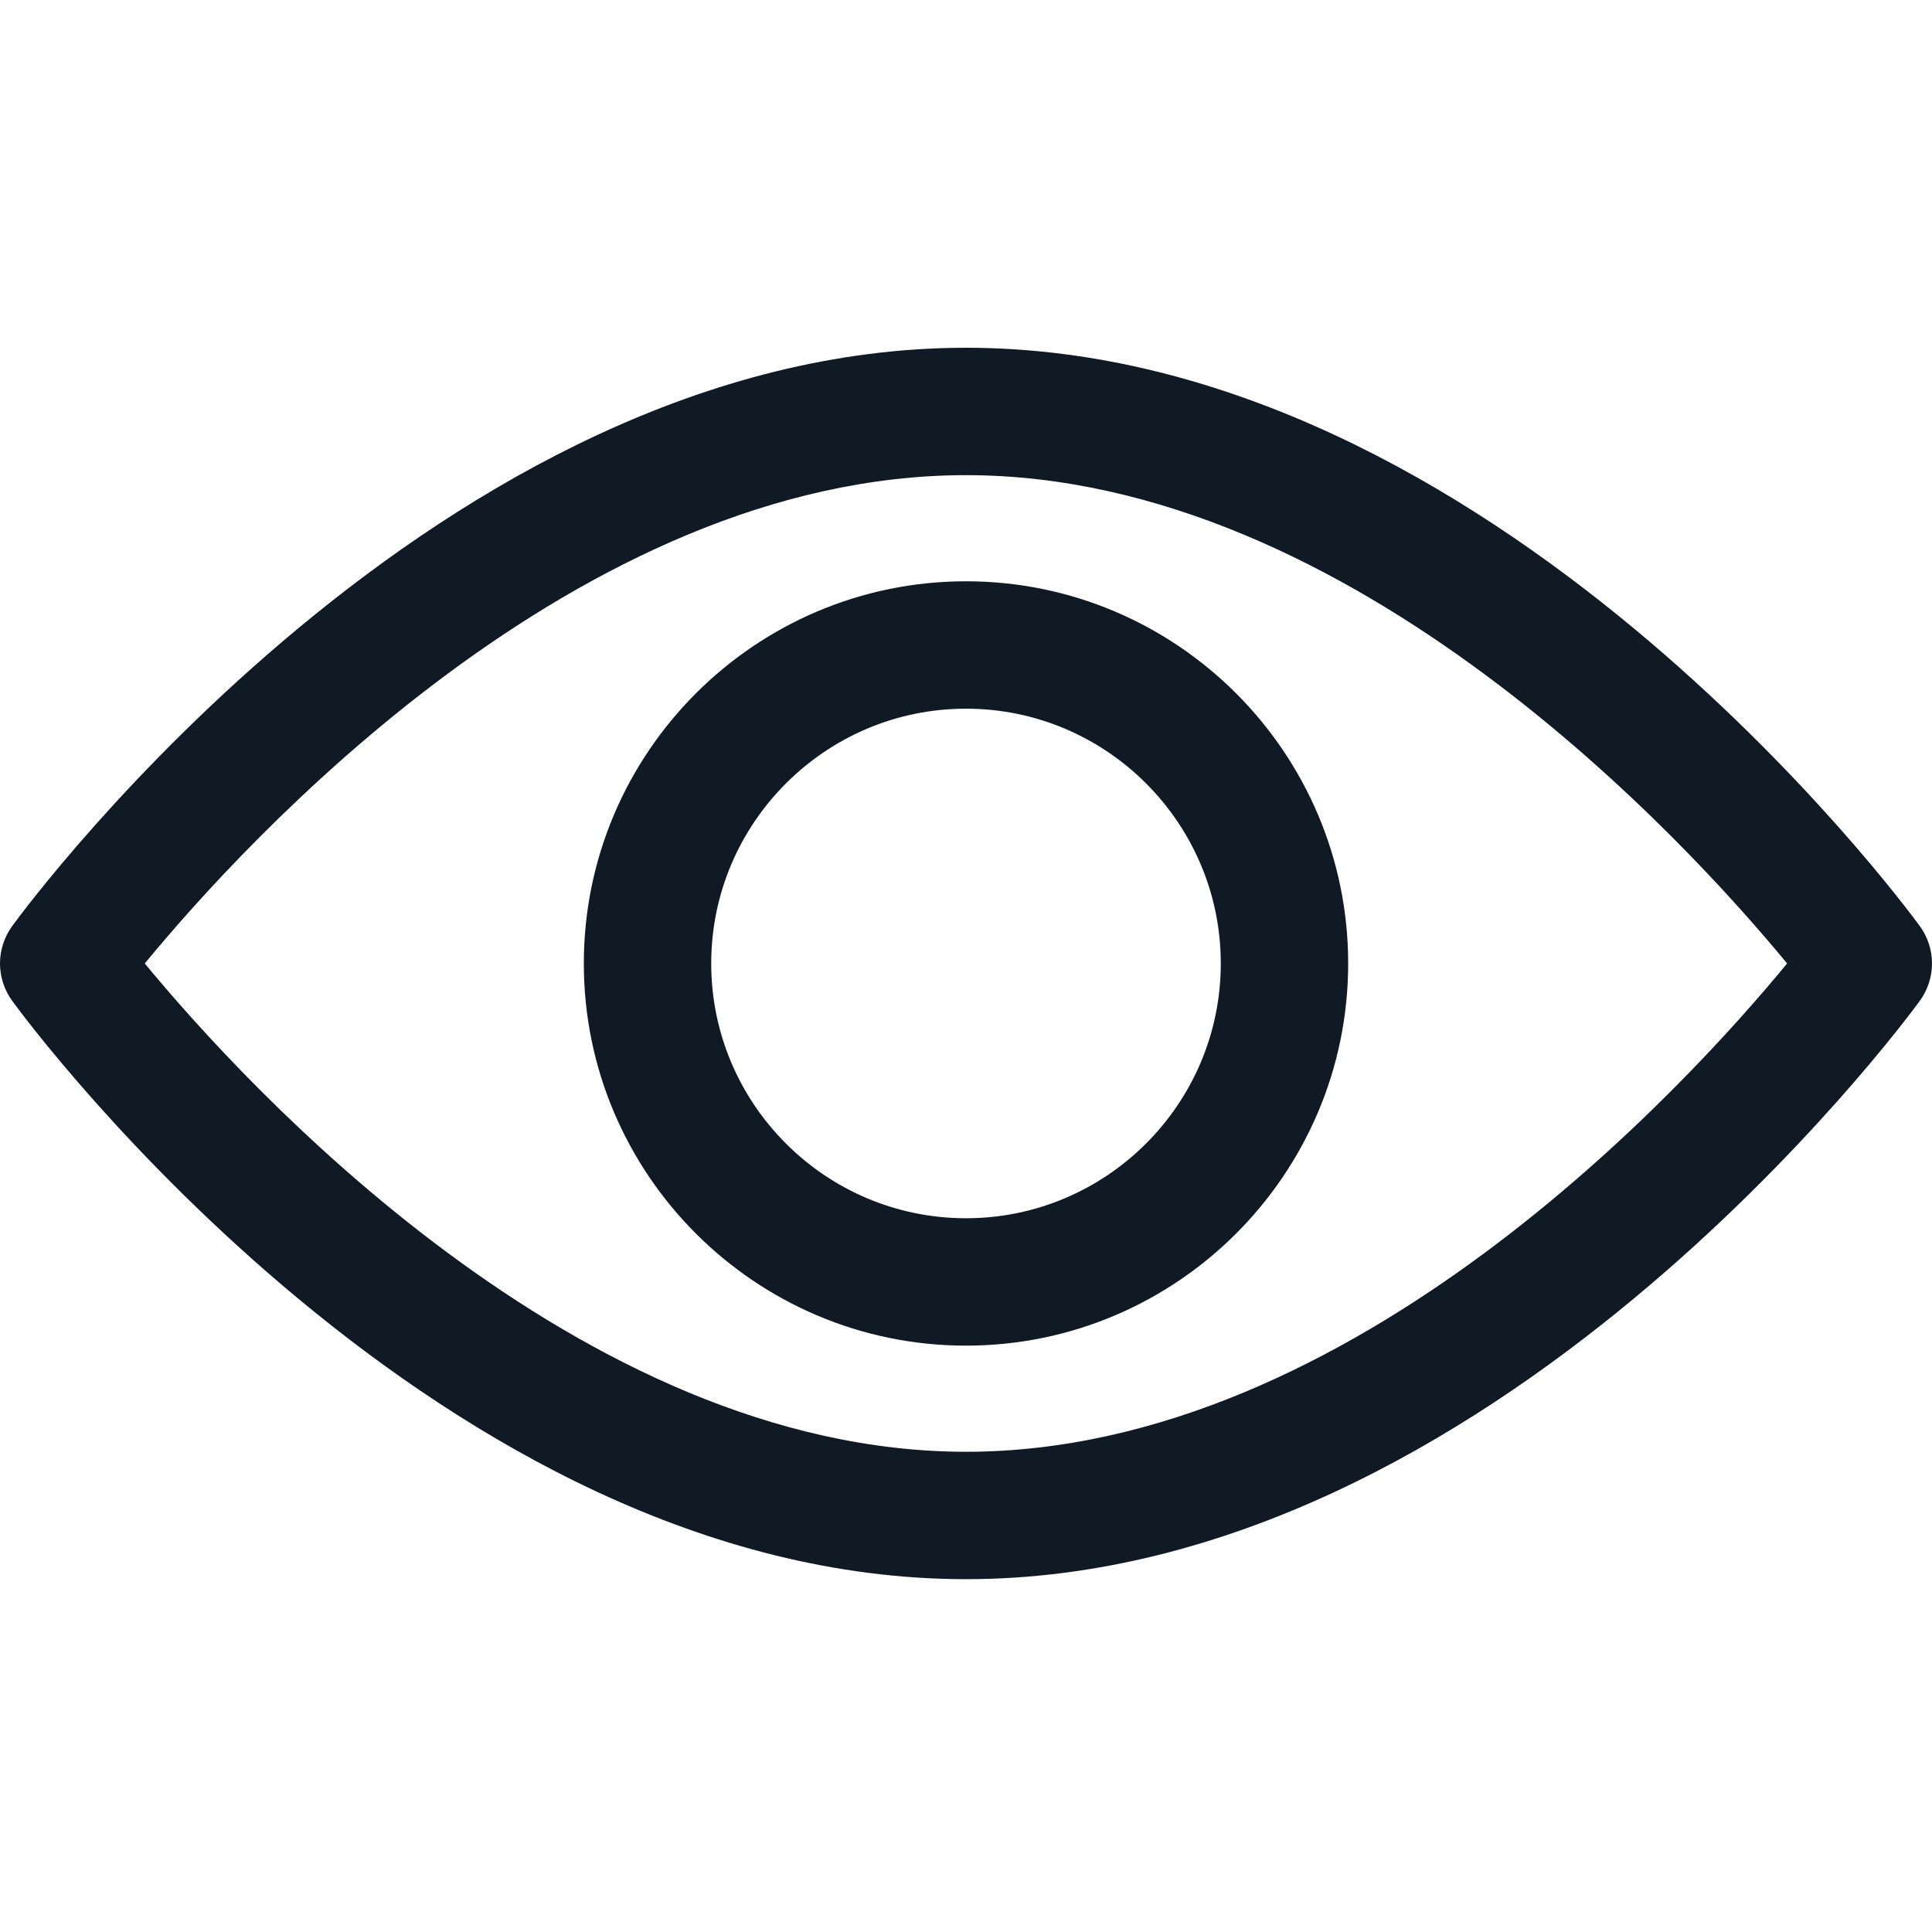
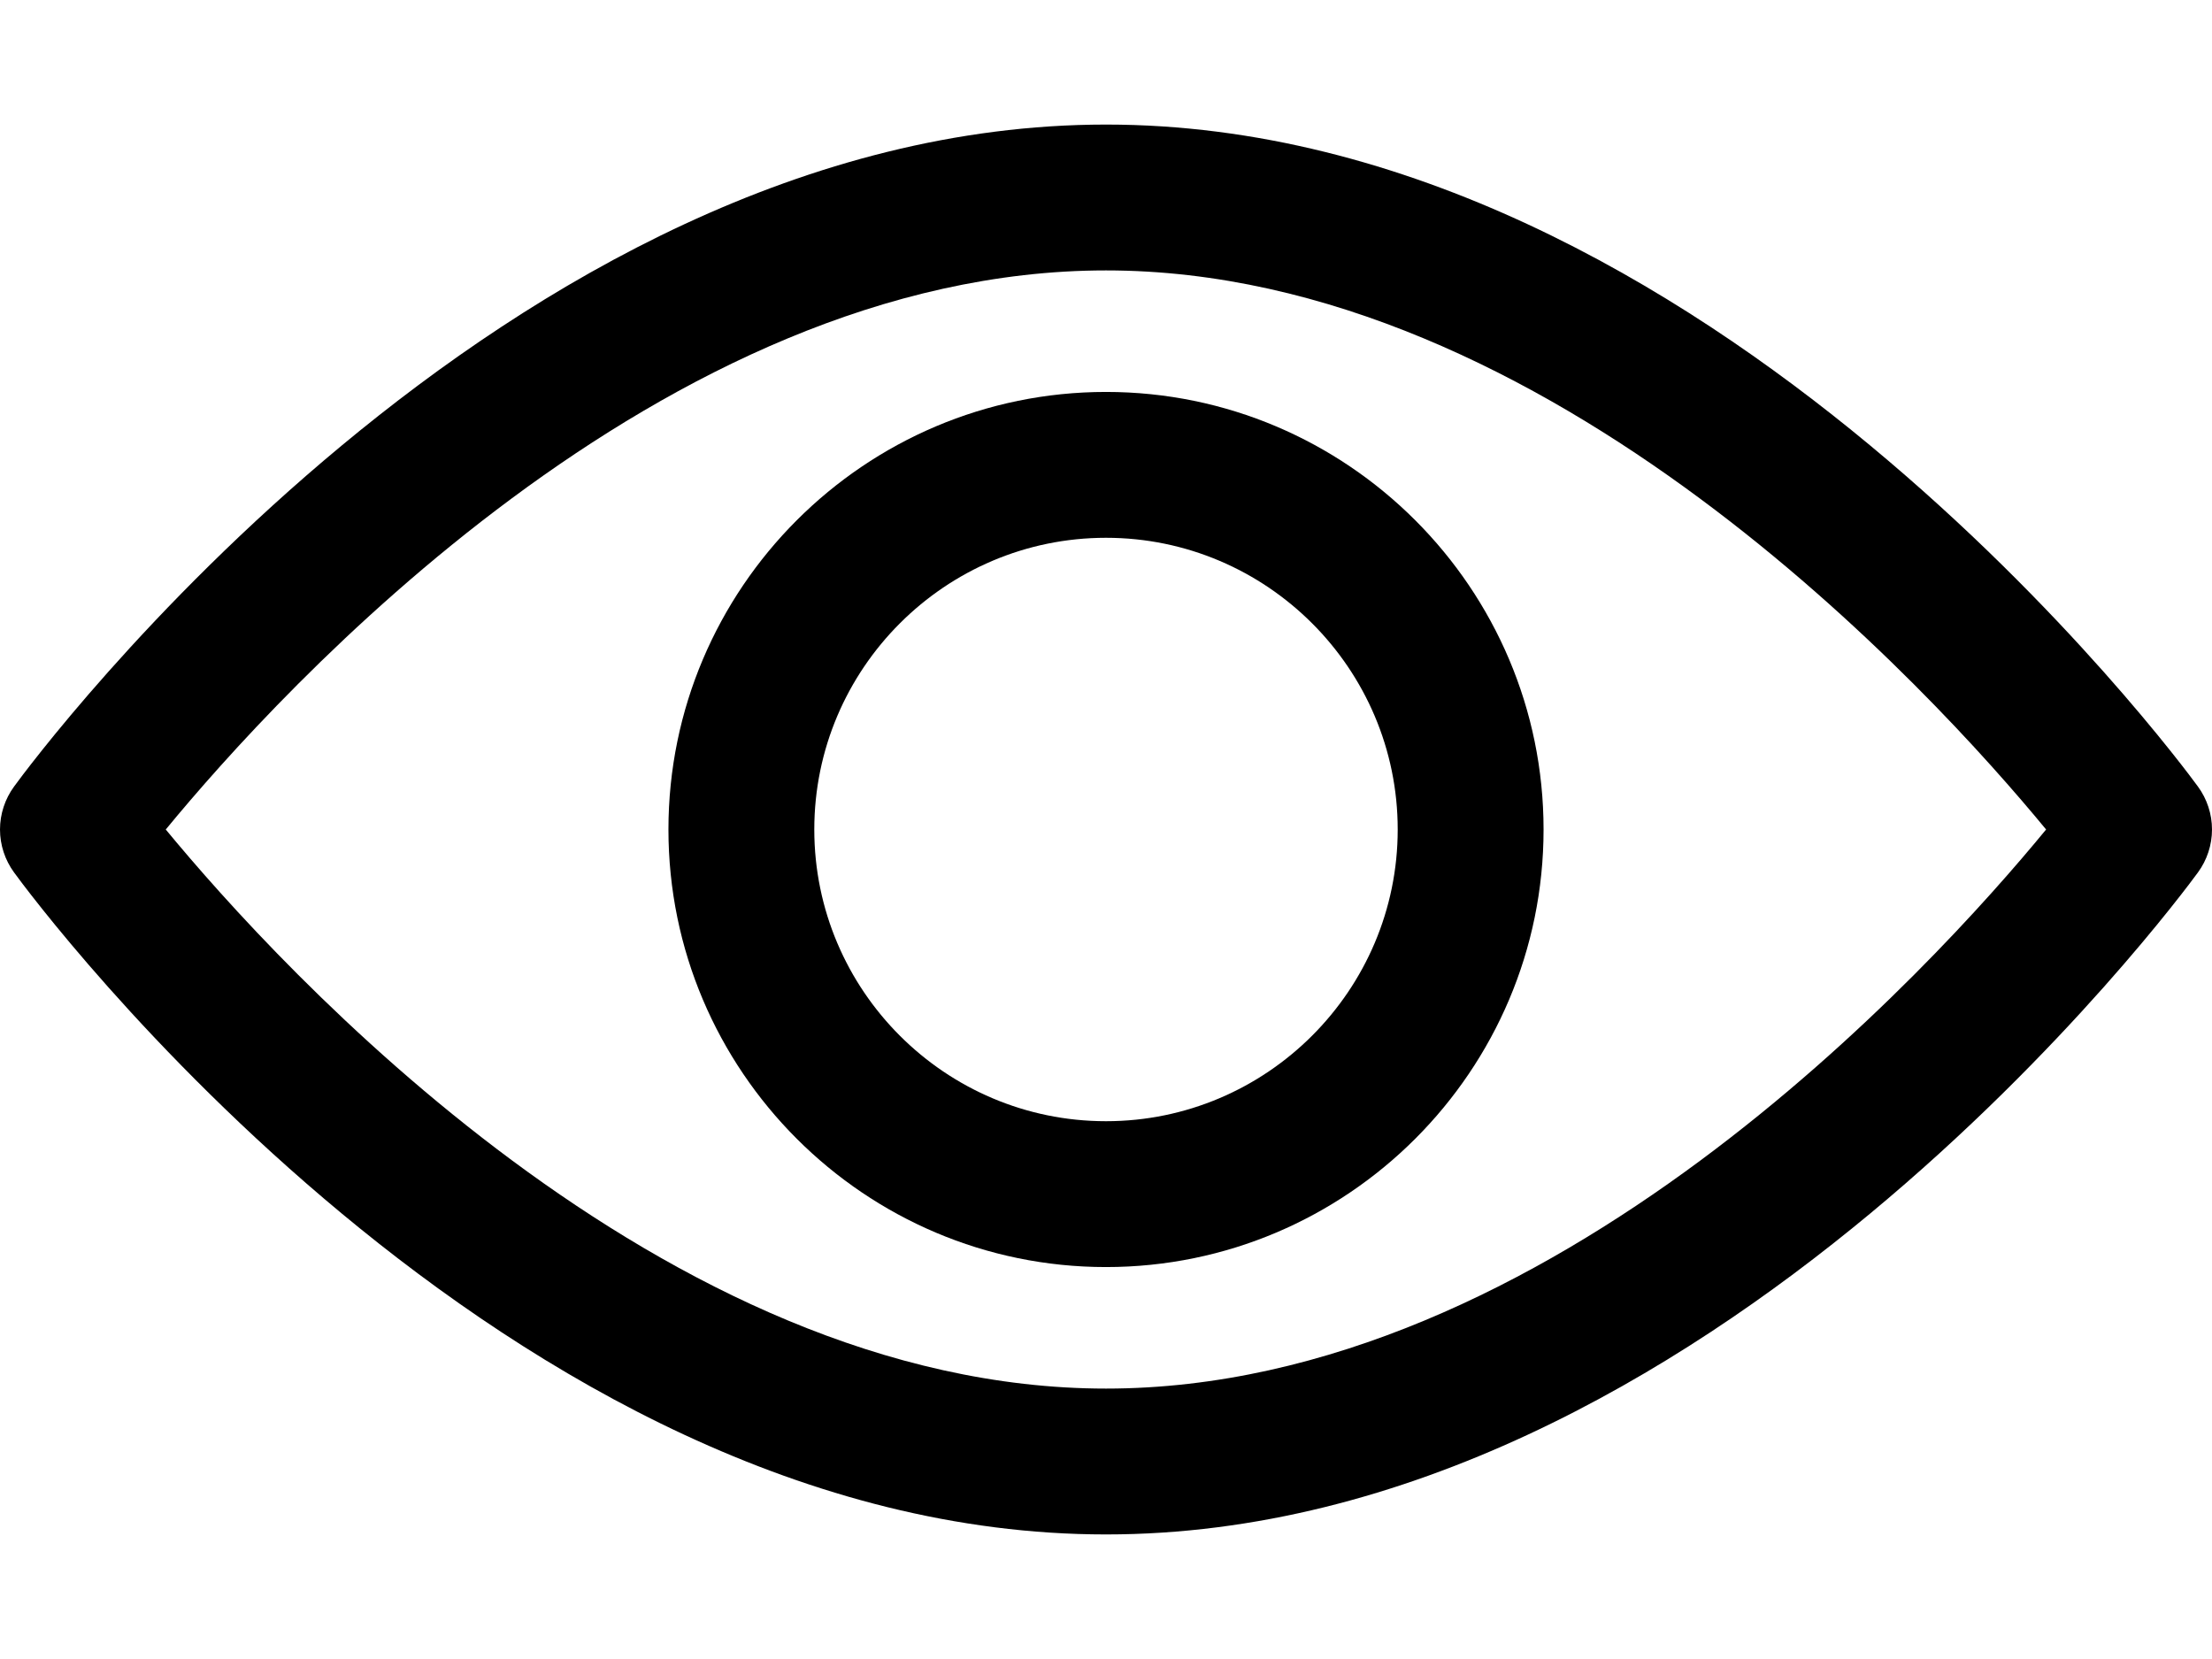
- <svg xmlns="http://www.w3.org/2000/svg" width="16" height="16" viewBox="0 0 16 16" fill="none">
-   <path d="M15.898 7.668C15.755 7.472 12.35 2.88 8 2.88C3.65 2.88 0.244 7.472 0.102 7.668C0.036 7.758 0 7.867 0 7.979C0 8.091 0.036 8.2 0.102 8.29C0.244 8.486 3.65 13.078 8 13.078C12.35 13.078 15.755 8.486 15.898 8.29C15.964 8.2 16 8.091 16 7.979C16 7.867 15.964 7.758 15.898 7.668ZM8 12.023C4.796 12.023 2.021 8.975 1.199 7.979C2.02 6.981 4.789 3.935 8 3.935C11.204 3.935 13.979 6.982 14.8 7.979C13.98 8.976 11.211 12.023 8 12.023Z" fill="#0F1A24" />
-   <path d="M8 4.814C6.255 4.814 4.835 6.234 4.835 7.979C4.835 9.724 6.255 11.144 8 11.144C9.745 11.144 11.165 9.724 11.165 7.979C11.165 6.234 9.745 4.814 8 4.814ZM8 10.089C6.836 10.089 5.89 9.142 5.89 7.979C5.89 6.816 6.837 5.869 8 5.869C9.163 5.869 10.11 6.816 10.11 7.979C10.11 9.142 9.163 10.089 8 10.089Z" fill="#0F1A24" />
+ <svg xmlns="http://www.w3.org/2000/svg" width="16" height="12" viewBox="0 0 16 12" fill="none">
+   <path d="M15.898 5.689C15.755 5.493 12.35 0.901 8 0.901C3.65 0.901 0.244 5.493 0.102 5.689C0.036 5.779 0 5.888 0 6C0 6.112 0.036 6.221 0.102 6.311C0.244 6.507 3.65 11.099 8 11.099C12.35 11.099 15.755 6.507 15.898 6.311C15.964 6.221 16 6.112 16 6C16 5.888 15.964 5.779 15.898 5.689ZM8 10.044C4.796 10.044 2.021 6.996 1.199 6C2.02 5.002 4.789 1.956 8 1.956C11.204 1.956 13.979 5.003 14.8 6C13.98 6.998 11.211 10.044 8 10.044Z" fill="currentColor" />
+   <path d="M8 2.835C6.255 2.835 4.835 4.255 4.835 6C4.835 7.745 6.255 9.165 8 9.165C9.745 9.165 11.165 7.745 11.165 6C11.165 4.255 9.745 2.835 8 2.835ZM8 8.11C6.836 8.11 5.89 7.163 5.89 6C5.89 4.837 6.837 3.89 8 3.89C9.163 3.89 10.11 4.837 10.11 6C10.11 7.163 9.163 8.11 8 8.11Z" fill="currentColor" />
</svg>
